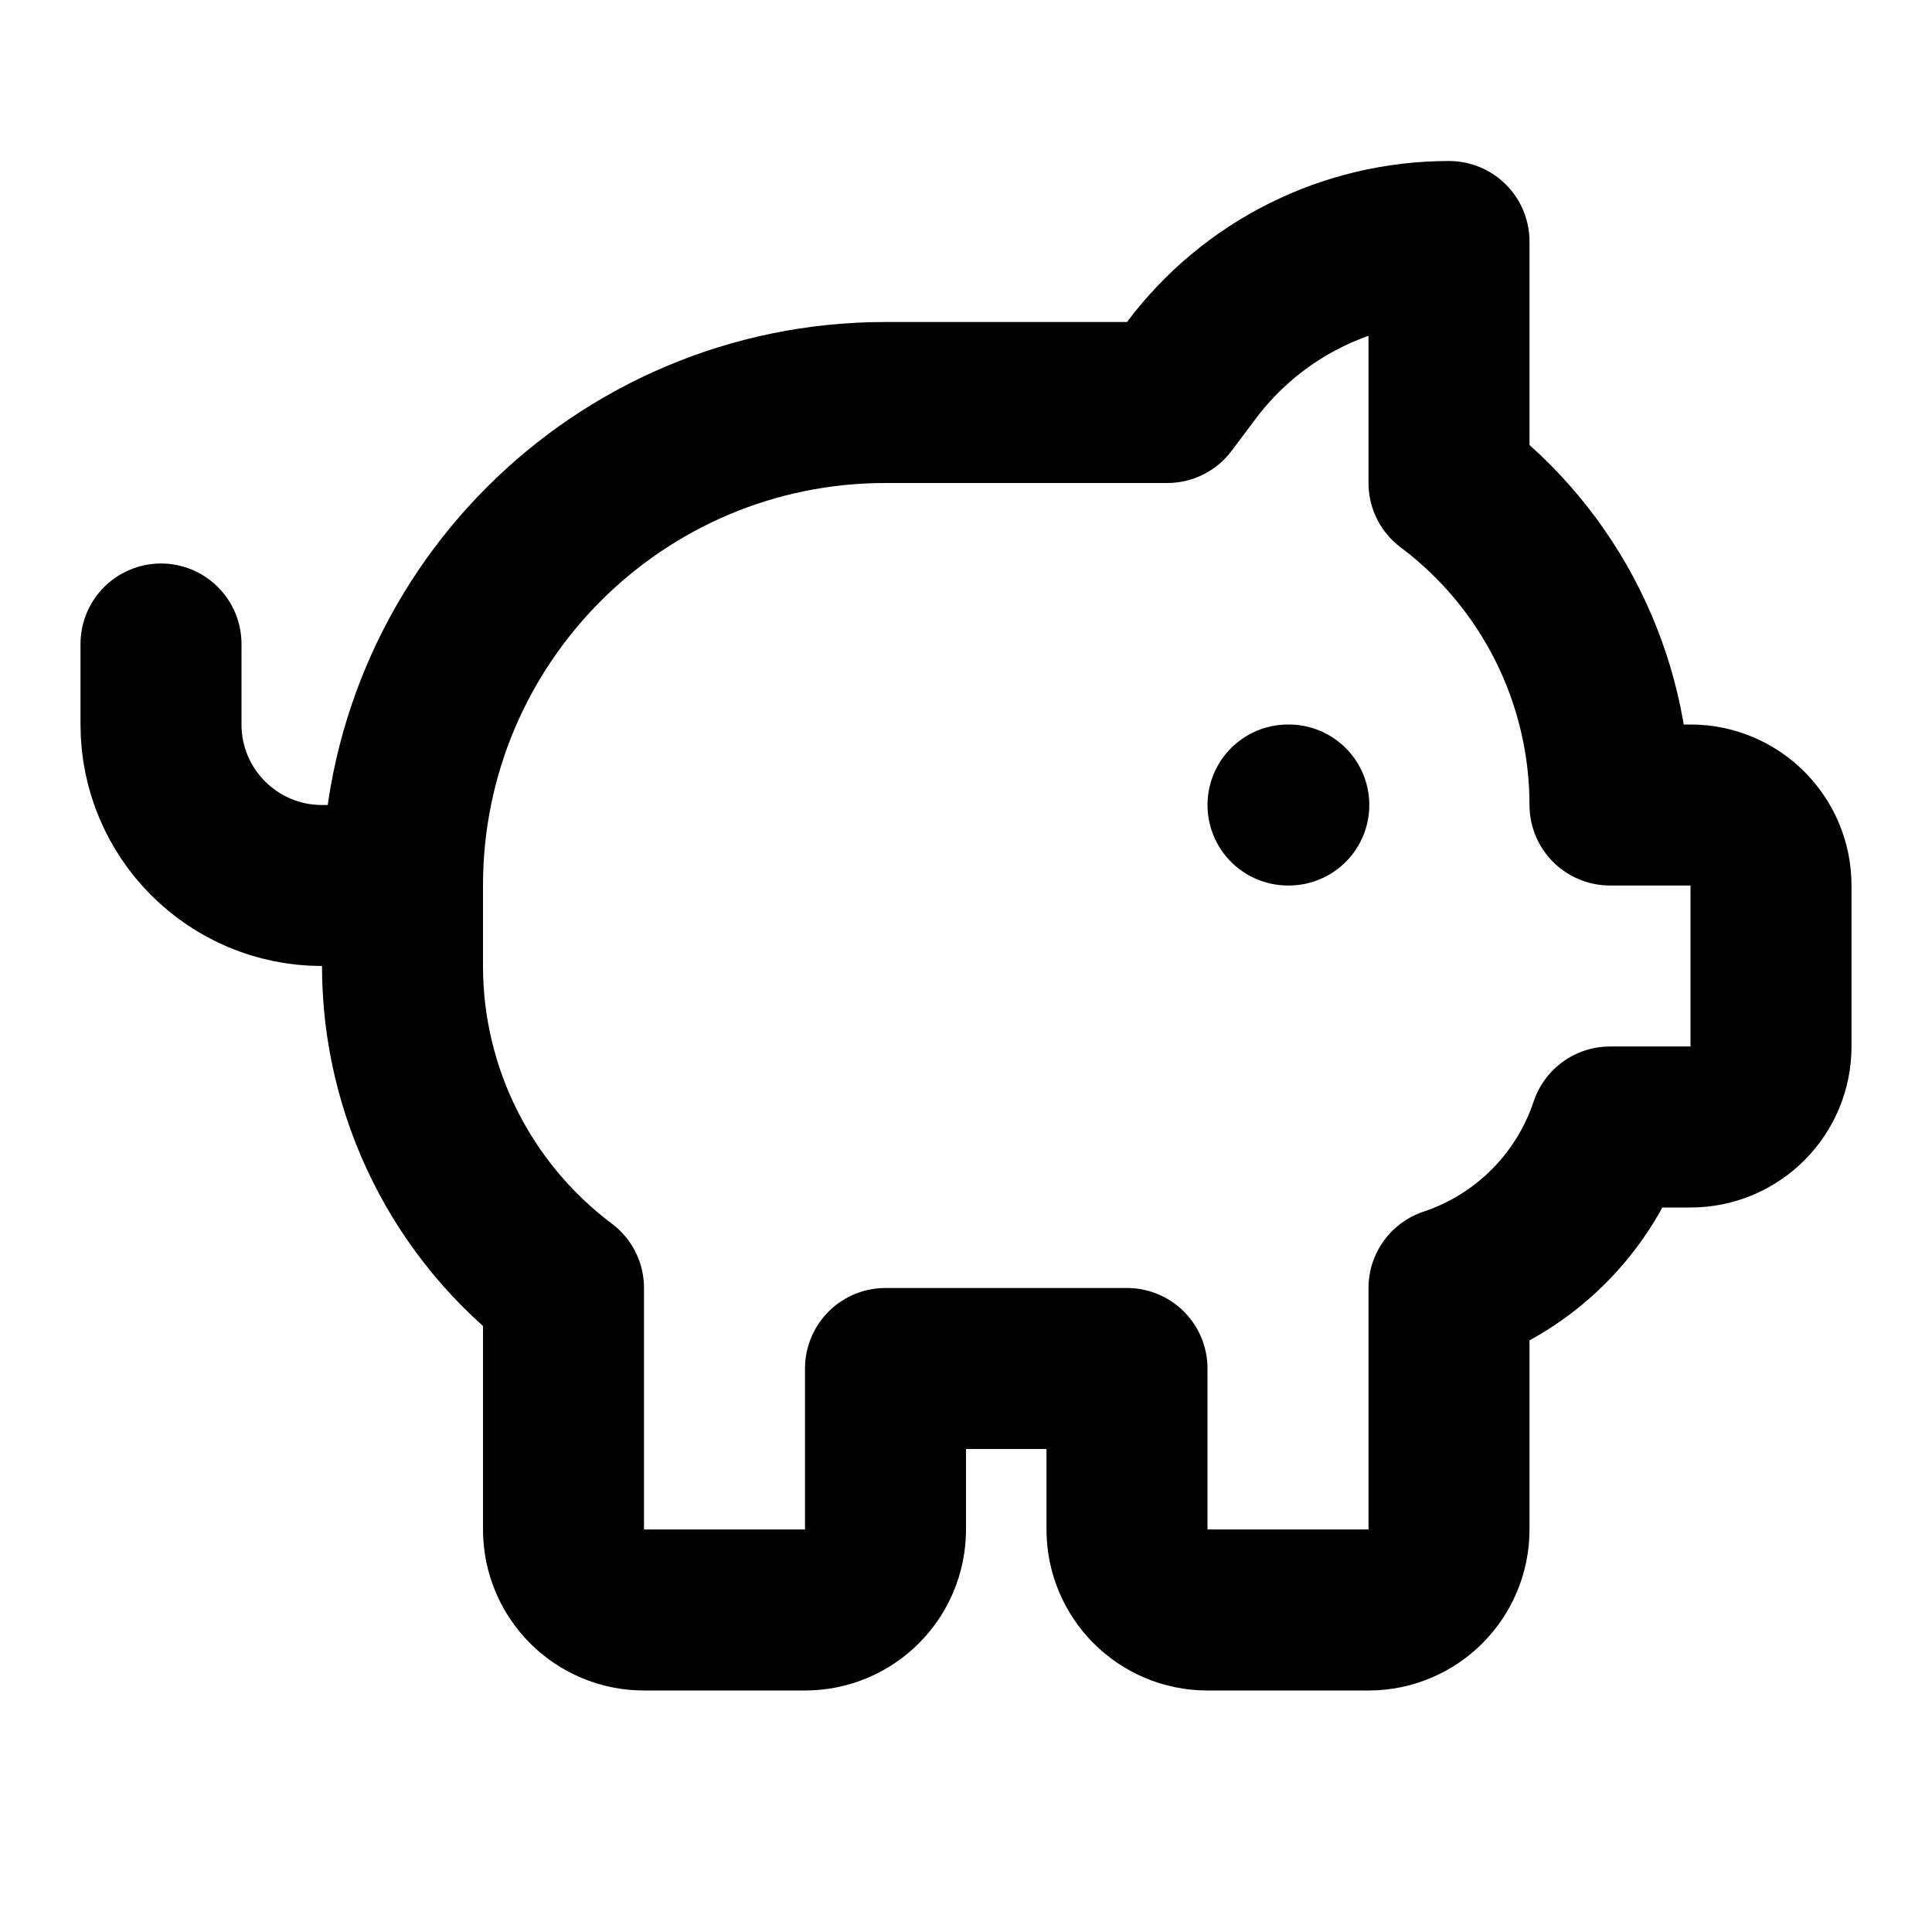
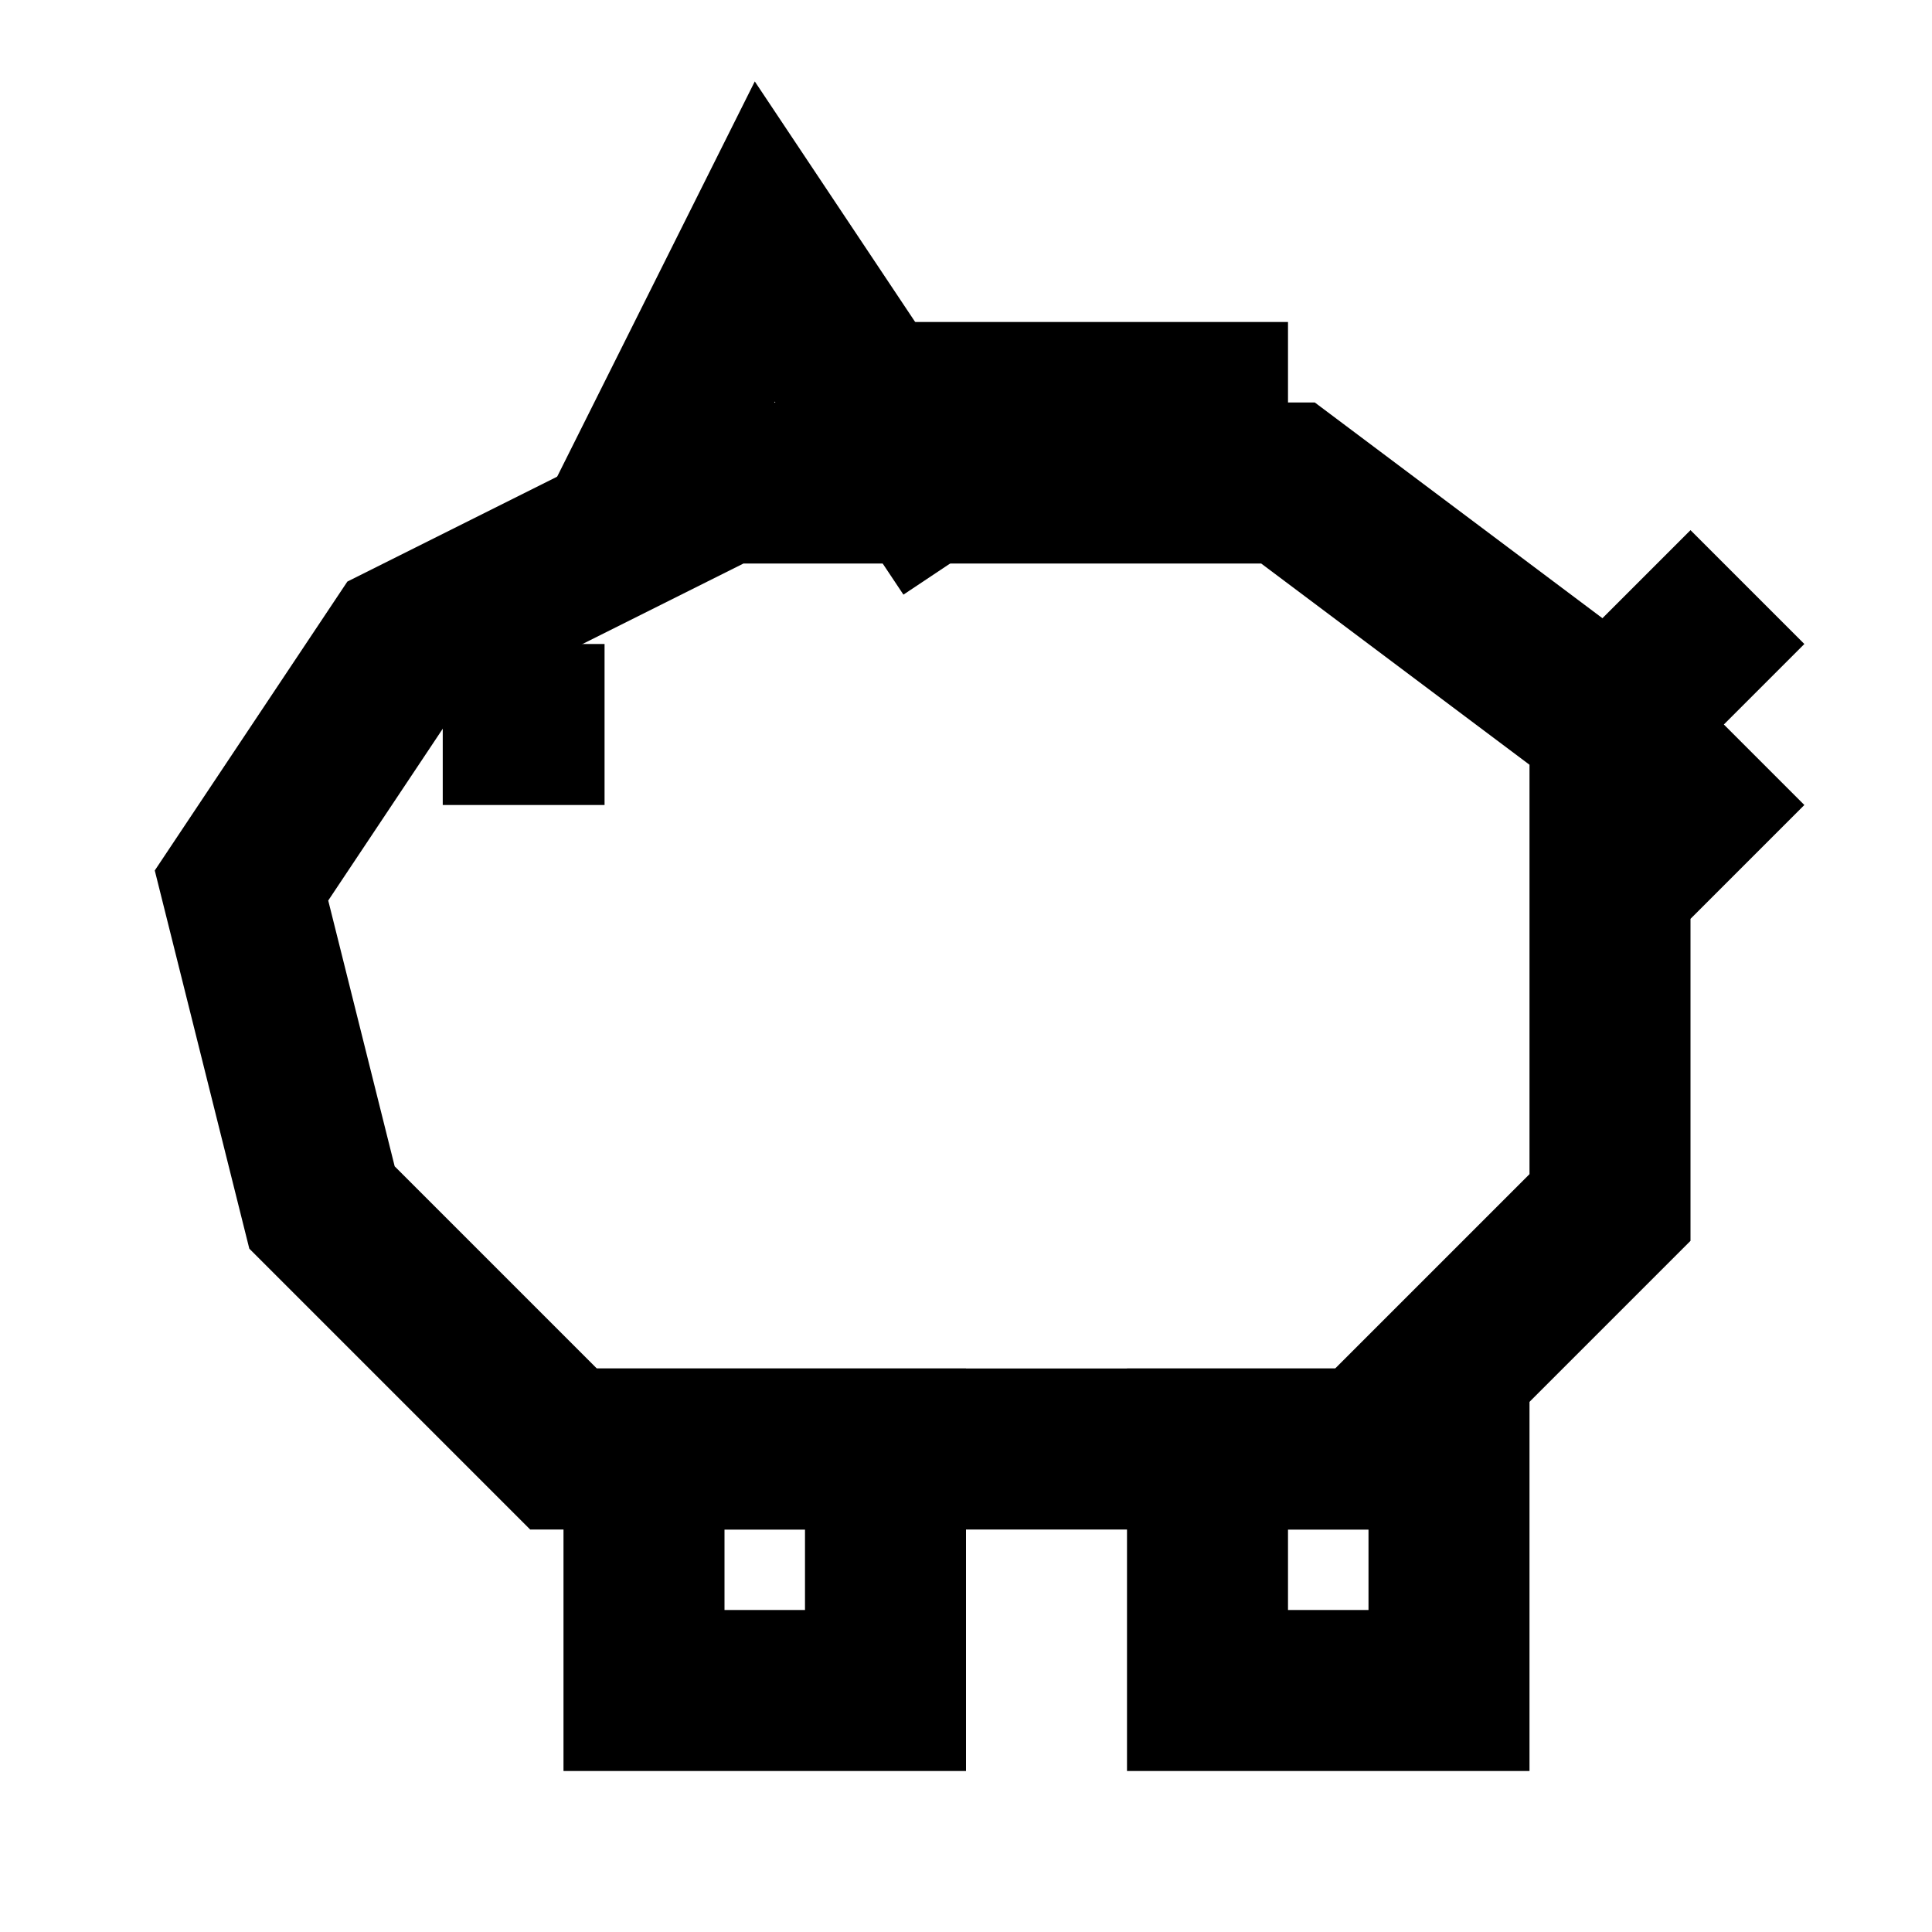
- <svg xmlns="http://www.w3.org/2000/svg" width="24" height="24" viewBox="0 0 24 24" fill="none" stroke="currentColor" stroke-width="2" stroke-linecap="round" stroke-linejoin="round">
-   <path d="M11 17h3v2a1 1 0 0 0 1 1h2a1 1 0 0 0 1-1v-3a3.16 3.16 0 0 0 2-2h1a1 1 0 0 0 1-1v-2a1 1 0 0 0-1-1h-1a5 5 0 0 0-2-4V3a4 4 0 0 0-3.2 1.6l-.3.4H11a6 6 0 0 0-6 6v1a5 5 0 0 0 2 4v3a1 1 0 0 0 1 1h2a1 1 0 0 0 1-1z" />
-   <path d="M16 10h.01" />
-   <path d="M2 8v1a2 2 0 0 0 2 2h1" />
+ <svg xmlns="http://www.w3.org/2000/svg" width="24" height="24" viewBox="0 0 24 24" fill="none" stroke="currentColor" stroke-width="2" stroke-linecap="square" stroke-linejoin="miter">
+   <path d="M3 11 5 8 9 6h7l4 3v6l-3 3H7l-3-3Z" />
+   <path d="M8 6l1.5-3 2 3" />
+   <path d="M12 5h3" />
+   <path d="M6.5 9h.01" />
+   <path d="M21 8l-1 1 1 1" />
+   <rect x="8" y="18" width="3" height="3" />
+   <rect x="15" y="18" width="3" height="3" />
</svg>
